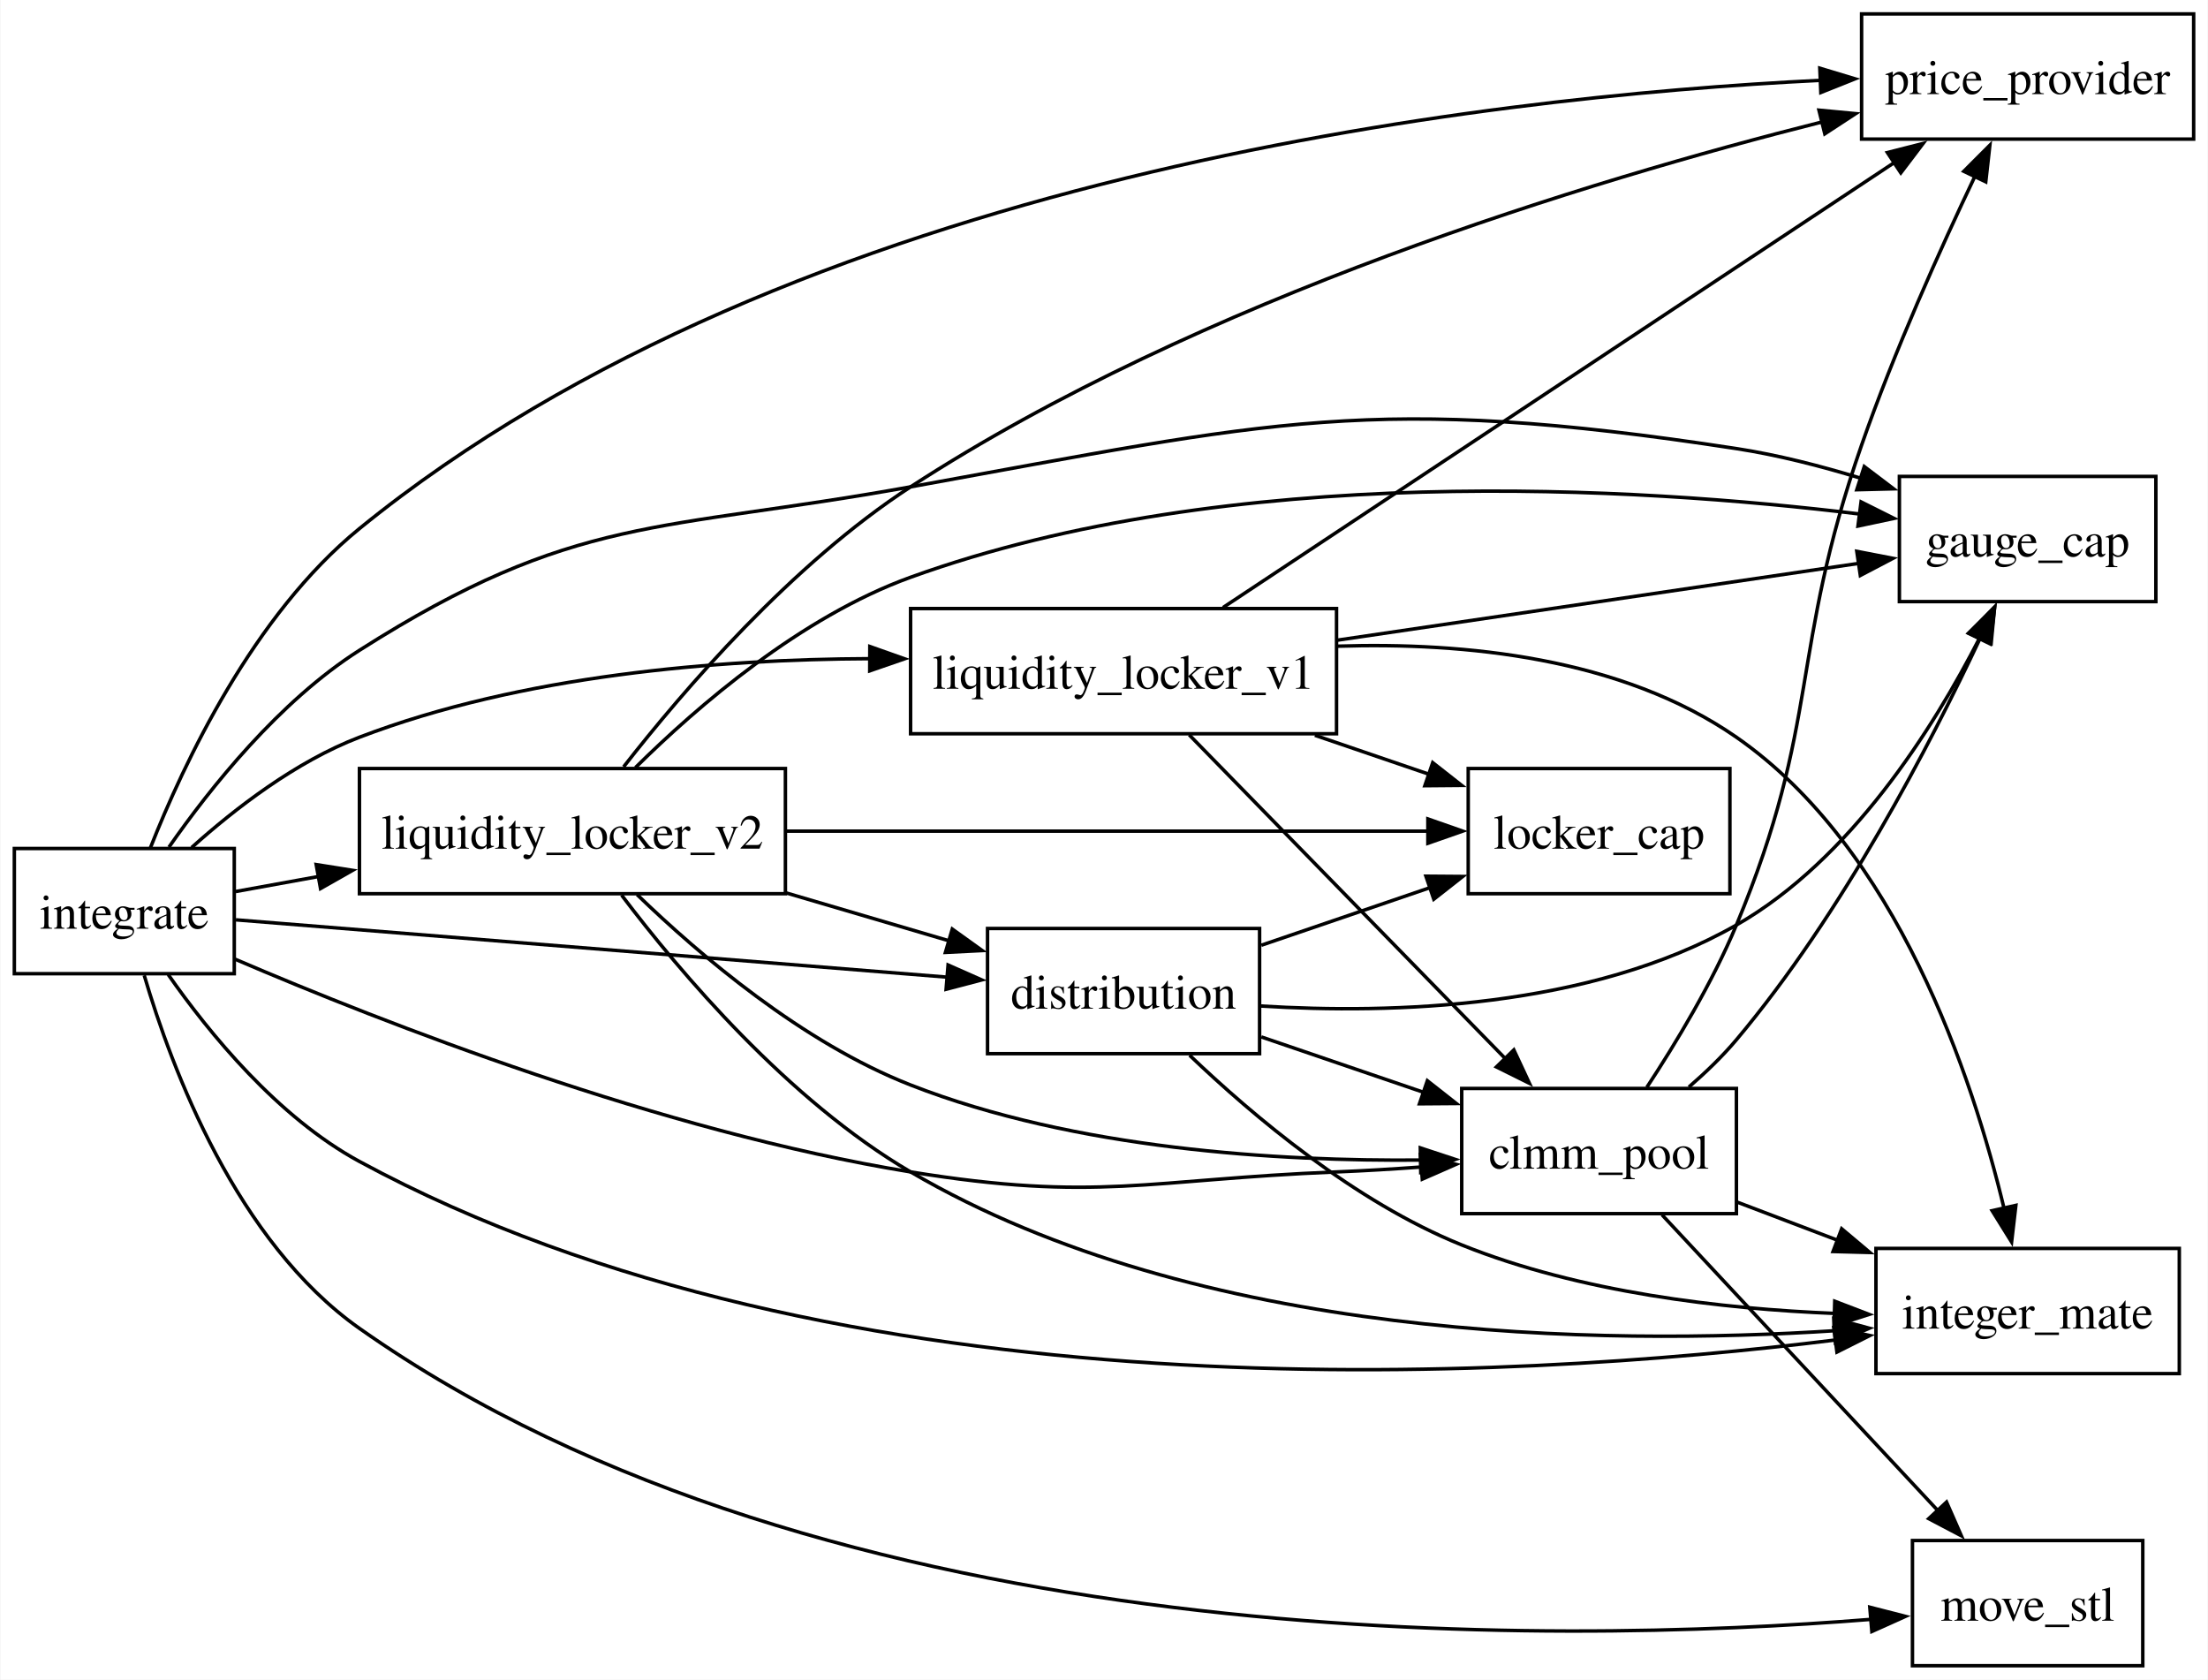
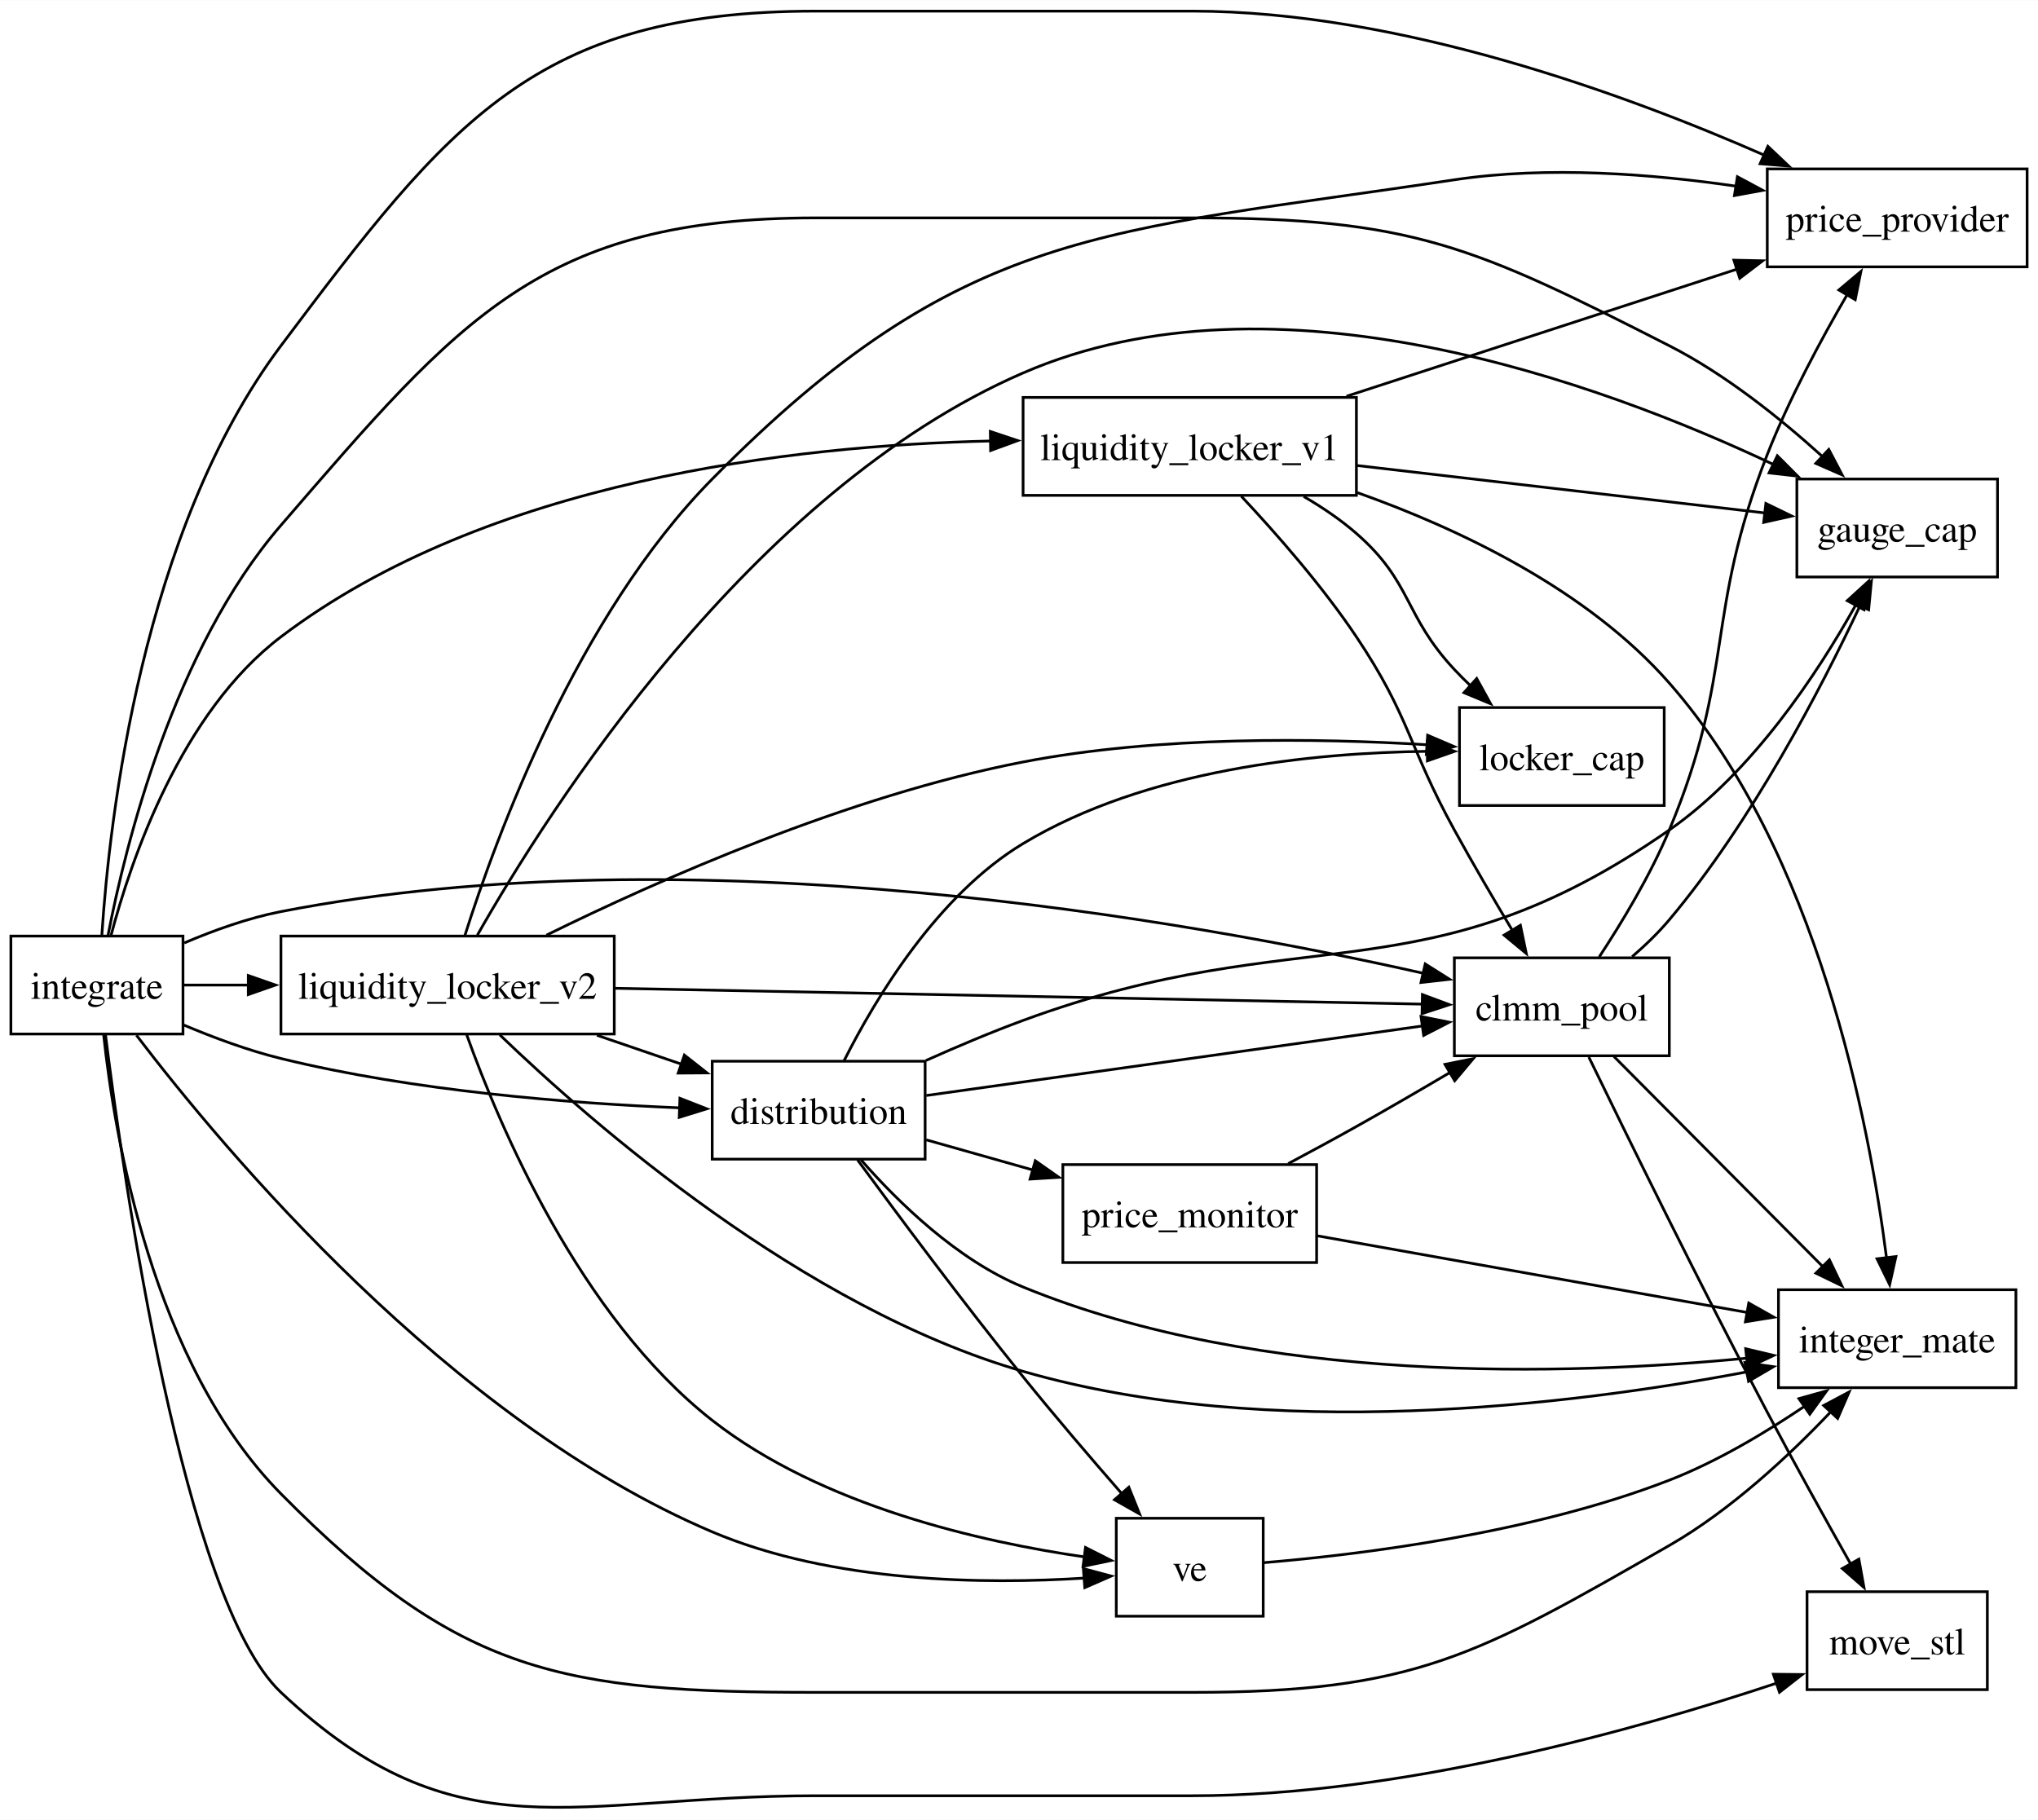
- <svg xmlns="http://www.w3.org/2000/svg" width="635pt" height="483pt" viewBox="0.00 0.00 634.75 483.00">
-   <g id="graph0" class="graph" transform="scale(1 1) rotate(0) translate(4 479)">
-     <polygon fill="white" stroke="none" points="-4,4 -4,-479 630.75,-479 630.75,4 -4,4" />
+ <svg xmlns="http://www.w3.org/2000/svg" width="749pt" height="669pt" viewBox="0.00 0.00 749.00 668.82">
+   <g id="graph0" class="graph" transform="scale(1 1) rotate(0) translate(4 664.82)">
+     <polygon fill="white" stroke="none" points="-4,4 -4,-664.82 745,-664.82 745,4 -4,4" />
    <g id="node1" class="node">
-       <polygon fill="none" stroke="black" points="63.25,-235 0,-235 0,-199 63.25,-199 63.25,-235" />
-       <text text-anchor="middle" x="31.62" y="-211.95" font-family="Times,serif" font-size="14.00">integrate</text>
+       <polygon fill="none" stroke="black" points="63.25,-320.82 0,-320.82 0,-284.82 63.25,-284.82 63.25,-320.82" />
+       <text text-anchor="middle" x="31.62" y="-297.77" font-family="Times,serif" font-size="14.00">integrate</text>
    </g>
    <g id="node2" class="node">
-       <polygon fill="none" stroke="black" points="495.25,-166 416.25,-166 416.25,-130 495.25,-130 495.25,-166" />
-       <text text-anchor="middle" x="455.75" y="-142.95" font-family="Times,serif" font-size="14.00">clmm_pool</text>
+       <polygon fill="none" stroke="black" points="609.5,-312.82 530.5,-312.82 530.5,-276.82 609.5,-276.82 609.5,-312.82" />
+       <text text-anchor="middle" x="570" y="-289.77" font-family="Times,serif" font-size="14.00">clmm_pool</text>
    </g>
    <g id="edge17" class="edge">
-       <path fill="none" stroke="black" d="M63.51,-203.16C106.16,-184.88 185.98,-153.64 257.75,-142 311.49,-133.28 325.85,-139.81 380.25,-142 388.18,-142.32 396.58,-142.83 404.76,-143.42" />
-       <polygon fill="black" stroke="black" points="404.37,-146.9 414.61,-144.18 404.91,-139.92 404.37,-146.9" />
+       <path fill="none" stroke="black" d="M63.72,-318.3C74.67,-322.97 87.24,-327.48 99.25,-329.82 250.2,-359.24 432.87,-326.55 519.2,-307.12" />
+       <polygon fill="black" stroke="black" points="519.79,-310.58 528.75,-304.93 518.23,-303.76 519.79,-310.58" />
    </g>
    <g id="node3" class="node">
-       <polygon fill="none" stroke="black" points="626.75,-475 531.25,-475 531.25,-439 626.75,-439 626.75,-475" />
-       <text text-anchor="middle" x="579" y="-451.95" font-family="Times,serif" font-size="14.00">price_provider</text>
+       <polygon fill="none" stroke="black" points="741,-602.82 645.5,-602.82 645.5,-566.82 741,-566.82 741,-602.82" />
+       <text text-anchor="middle" x="693.25" y="-579.77" font-family="Times,serif" font-size="14.00">price_provider</text>
    </g>
    <g id="edge2" class="edge">
-       <path fill="none" stroke="black" d="M39.15,-235.25C48.71,-259.51 68.77,-302.2 99.25,-327 224.12,-428.58 421.85,-451.13 519.48,-455.9" />
-       <polygon fill="black" stroke="black" points="519.23,-459.39 529.37,-456.33 519.53,-452.4 519.23,-459.39" />
+       <path fill="none" stroke="black" d="M33.44,-321.26C36.19,-363.66 48.07,-469.66 99.25,-537.82 161.14,-620.25 192.8,-660.82 295.88,-660.82 295.88,-660.82 295.88,-660.82 434.25,-660.82 510.1,-660.82 593.58,-630.22 644.46,-607.85" />
+       <polygon fill="black" stroke="black" points="645.73,-611.12 653.42,-603.84 642.87,-604.73 645.73,-611.12" />
    </g>
    <g id="node4" class="node">
-       <polygon fill="none" stroke="black" points="380.25,-304 257.75,-304 257.75,-268 380.25,-268 380.25,-304" />
-       <text text-anchor="middle" x="319" y="-280.95" font-family="Times,serif" font-size="14.00">liquidity_locker_v1</text>
+       <polygon fill="none" stroke="black" points="494.5,-518.82 372,-518.82 372,-482.82 494.5,-482.82 494.5,-518.82" />
+       <text text-anchor="middle" x="433.25" y="-495.77" font-family="Times,serif" font-size="14.00">liquidity_locker_v1</text>
    </g>
    <g id="edge3" class="edge">
-       <path fill="none" stroke="black" d="M50.99,-235.28C63.48,-246.5 81.01,-260.03 99.25,-267 145.99,-284.87 202.31,-289.41 246.1,-289.59" />
-       <polygon fill="black" stroke="black" points="246.03,-293.09 256.01,-289.55 246,-286.09 246.03,-293.09" />
+       <path fill="none" stroke="black" d="M36.76,-320.89C44.17,-349.02 62.53,-402.96 99.25,-430.82 175.08,-488.35 287.38,-501.19 360.19,-502.81" />
+       <polygon fill="black" stroke="black" points="359.96,-506.31 370.01,-502.95 360.07,-499.31 359.96,-506.31" />
    </g>
    <g id="node5" class="node">
-       <polygon fill="none" stroke="black" points="221.75,-258 99.25,-258 99.25,-222 221.75,-222 221.75,-258" />
-       <text text-anchor="middle" x="160.5" y="-234.95" font-family="Times,serif" font-size="14.00">liquidity_locker_v2</text>
+       <polygon fill="none" stroke="black" points="221.75,-320.82 99.25,-320.82 99.25,-284.82 221.75,-284.82 221.75,-320.82" />
+       <text text-anchor="middle" x="160.5" y="-297.77" font-family="Times,serif" font-size="14.00">liquidity_locker_v2</text>
    </g>
    <g id="edge4" class="edge">
-       <path fill="none" stroke="black" d="M63.66,-222.63C71.06,-223.97 79.26,-225.45 87.66,-226.98" />
-       <polygon fill="black" stroke="black" points="86.81,-230.38 97.28,-228.72 88.06,-223.49 86.81,-230.38" />
+       <path fill="none" stroke="black" d="M63.66,-302.82C70.98,-302.82 79.07,-302.82 87.37,-302.82" />
+       <polygon fill="black" stroke="black" points="87.25,-306.32 97.25,-302.82 87.25,-299.32 87.25,-306.32" />
    </g>
    <g id="node6" class="node">
-       <polygon fill="none" stroke="black" points="622.62,-120 535.38,-120 535.38,-84 622.62,-84 622.62,-120" />
-       <text text-anchor="middle" x="579" y="-96.95" font-family="Times,serif" font-size="14.00">integer_mate</text>
+       <polygon fill="none" stroke="black" points="736.88,-190.82 649.62,-190.82 649.62,-154.82 736.88,-154.82 736.88,-190.82" />
+       <text text-anchor="middle" x="693.25" y="-167.77" font-family="Times,serif" font-size="14.00">integer_mate</text>
    </g>
    <g id="edge22" class="edge">
-       <path fill="none" stroke="black" d="M44.26,-198.74C56.01,-181.93 75.74,-157.74 99.25,-145 237.17,-70.29 430.65,-82.11 523.75,-93.67" />
-       <polygon fill="black" stroke="black" points="523.26,-97.13 533.63,-94.95 524.16,-90.19 523.26,-97.13" />
+       <path fill="none" stroke="black" d="M34.1,-284.46C38.03,-247.54 51.92,-163.78 99.25,-115.82 164.73,-49.47 202.66,-42.82 295.88,-42.82 295.88,-42.82 295.88,-42.82 434.25,-42.82 515.75,-42.82 538.81,-56.26 609.5,-96.82 632.12,-109.8 653.68,-129.95 669.12,-146.24" />
+       <polygon fill="black" stroke="black" points="666.23,-148.27 675.59,-153.24 671.37,-143.52 666.23,-148.27" />
    </g>
    <g id="node7" class="node">
-       <polygon fill="none" stroke="black" points="615.88,-342 542.12,-342 542.12,-306 615.88,-306 615.88,-342" />
-       <text text-anchor="middle" x="579" y="-318.95" font-family="Times,serif" font-size="14.00">gauge_cap</text>
+       <polygon fill="none" stroke="black" points="730.12,-488.82 656.38,-488.82 656.38,-452.82 730.12,-452.82 730.12,-488.82" />
+       <text text-anchor="middle" x="693.25" y="-465.77" font-family="Times,serif" font-size="14.00">gauge_cap</text>
    </g>
    <g id="edge26" class="edge">
-       <path fill="none" stroke="black" d="M44.46,-235.39C56.34,-252.44 76.18,-277.33 99.25,-292 161.25,-331.43 185.44,-325.93 257.75,-339 361.73,-357.79 390.8,-366.02 495.25,-350 507.09,-348.18 519.57,-344.98 531.14,-341.44" />
-       <polygon fill="black" stroke="black" points="532.02,-344.83 540.47,-338.43 529.87,-338.17 532.02,-344.83" />
+       <path fill="none" stroke="black" d="M35.71,-321.16C42.17,-354.59 59.88,-426.23 99.25,-471.82 165.13,-548.1 195.08,-584.82 295.88,-584.82 295.88,-584.82 295.88,-584.82 434.25,-584.82 514.89,-584.82 537.65,-574.44 609.5,-537.82 630.15,-527.3 650.42,-511.01 665.74,-497.13" />
+       <polygon fill="black" stroke="black" points="668.11,-499.7 673.04,-490.32 663.33,-494.58 668.11,-499.7" />
    </g>
    <g id="node9" class="node">
-       <polygon fill="none" stroke="black" points="358.12,-212 279.88,-212 279.88,-176 358.12,-176 358.12,-212" />
-       <text text-anchor="middle" x="319" y="-188.95" font-family="Times,serif" font-size="14.00">distribution</text>
+       <polygon fill="none" stroke="black" points="336,-274.82 257.75,-274.82 257.75,-238.82 336,-238.82 336,-274.82" />
+       <text text-anchor="middle" x="296.88" y="-251.77" font-family="Times,serif" font-size="14.00">distribution</text>
    </g>
    <g id="edge18" class="edge">
-       <path fill="none" stroke="black" d="M63.71,-214.49C113,-210.52 209.55,-202.74 268.47,-197.99" />
-       <polygon fill="black" stroke="black" points="268.53,-201.5 278.21,-197.21 267.96,-194.52 268.53,-201.5" />
+       <path fill="none" stroke="black" d="M63.53,-288.13C74.57,-283.47 87.25,-278.76 99.25,-275.82 148.21,-263.8 205.77,-259.32 245.91,-257.68" />
+       <polygon fill="black" stroke="black" points="245.88,-261.19 255.75,-257.33 245.63,-254.19 245.88,-261.19" />
    </g>
    <g id="node10" class="node">
-       <polygon fill="none" stroke="black" points="612.12,-36 545.88,-36 545.88,0 612.12,0 612.12,-36" />
-       <text text-anchor="middle" x="579" y="-12.95" font-family="Times,serif" font-size="14.00">move_stl</text>
+       <polygon fill="none" stroke="black" points="726.38,-79.82 660.12,-79.82 660.12,-43.82 726.38,-43.82 726.38,-79.82" />
+       <text text-anchor="middle" x="693.25" y="-56.77" font-family="Times,serif" font-size="14.00">move_stl</text>
    </g>
    <g id="edge20" class="edge">
-       <path fill="none" stroke="black" d="M37.35,-198.53C45.29,-171.54 63.99,-121.84 99.25,-97 234.36,-1.81 443.56,-6.12 533.94,-13.33" />
-       <polygon fill="black" stroke="black" points="533.61,-16.82 543.87,-14.19 534.2,-9.84 533.61,-16.82" />
+       <path fill="none" stroke="black" d="M34.76,-284.67C41.41,-231.3 63.46,-76.52 99.25,-42.82 164.04,18.2 206.87,-4.82 295.88,-4.82 295.88,-4.82 295.88,-4.82 434.25,-4.82 511.23,-4.82 598.14,-29.31 648.9,-46.19" />
+       <polygon fill="black" stroke="black" points="647.74,-49.49 658.34,-49.38 649.99,-42.86 647.74,-49.49" />
+     </g>
+     <g id="node12" class="node">
+       <polygon fill="none" stroke="black" points="460.25,-106.82 406.25,-106.82 406.25,-70.82 460.25,-70.82 460.25,-106.82" />
+       <text text-anchor="middle" x="433.25" y="-83.77" font-family="Times,serif" font-size="14.00">ve</text>
+     </g>
+     <g id="edge33" class="edge">
+       <path fill="none" stroke="black" d="M46.15,-284.36C77.73,-242.92 161.06,-142.88 257.75,-101.82 302.03,-83.01 358.3,-82.5 394.79,-84.84" />
+       <polygon fill="black" stroke="black" points="394.15,-88.31 404.39,-85.57 394.68,-81.33 394.15,-88.31" />
    </g>
    <g id="edge1" class="edge">
-       <path fill="none" stroke="black" d="M469.49,-166.33C477.8,-178.97 488.34,-196.41 495.25,-213 519.64,-271.51 510.39,-291.14 531.25,-351 540.6,-377.85 553.88,-407.37 563.9,-428.42" />
-       <polygon fill="black" stroke="black" points="560.65,-429.74 568.14,-437.24 566.96,-426.71 560.65,-429.74" />
+       <path fill="none" stroke="black" d="M583.74,-313.15C592.05,-325.79 602.59,-343.23 609.5,-359.82 633.89,-418.33 622.33,-438.82 645.5,-497.82 653.54,-518.31 665.27,-540.12 674.97,-556.78" />
+       <polygon fill="black" stroke="black" points="671.81,-558.31 679.92,-565.13 677.83,-554.74 671.81,-558.31" />
    </g>
    <g id="edge21" class="edge">
-       <path fill="none" stroke="black" d="M495.45,-133.32C504.71,-129.8 514.76,-125.99 524.56,-122.27" />
-       <polygon fill="black" stroke="black" points="525.52,-125.65 533.63,-118.83 523.04,-119.11 525.52,-125.65" />
+       <path fill="none" stroke="black" d="M589.15,-276.55C609.51,-256.07 642.71,-222.67 665.92,-199.31" />
+       <polygon fill="black" stroke="black" points="668.34,-201.84 672.91,-192.28 663.37,-196.91 668.34,-201.84" />
    </g>
    <g id="edge24" class="edge">
-       <path fill="none" stroke="black" d="M481.58,-166.41C486.41,-170.59 491.22,-175.21 495.25,-180 525.67,-216.16 551.05,-265.03 565.38,-295.52" />
-       <polygon fill="black" stroke="black" points="562.15,-296.88 569.52,-304.49 568.51,-293.95 562.15,-296.88" />
+       <path fill="none" stroke="black" d="M595.83,-313.23C600.66,-317.4 605.47,-322.03 609.5,-326.82 639.92,-362.98 665.3,-411.85 679.63,-442.34" />
+       <polygon fill="black" stroke="black" points="676.4,-443.7 683.77,-451.31 682.76,-440.77 676.4,-443.7" />
    </g>
    <g id="edge19" class="edge">
-       <path fill="none" stroke="black" d="M473.86,-129.65C494.54,-107.49 529.47,-70.03 553.12,-44.68" />
-       <polygon fill="black" stroke="black" points="555.68,-47.06 559.94,-37.36 550.56,-42.29 555.68,-47.06" />
+       <path fill="none" stroke="black" d="M579.92,-276.34C593.64,-248.04 620.93,-192.37 645.5,-145.82 655.41,-127.05 667.01,-106.21 676.17,-89.98" />
+       <polygon fill="black" stroke="black" points="679.17,-91.79 681.05,-81.36 673.08,-88.34 679.17,-91.79" />
    </g>
    <g id="edge5" class="edge">
-       <path fill="none" stroke="black" d="M337.89,-267.67C361.25,-243.75 402.29,-201.73 428.99,-174.38" />
-       <polygon fill="black" stroke="black" points="431.24,-177.08 435.72,-167.48 426.23,-172.19 431.24,-177.08" />
+       <path fill="none" stroke="black" d="M452.19,-482.51C464.92,-468.93 481.92,-449.61 494.5,-430.82 514.18,-401.42 513.48,-390.83 530.5,-359.82 537.22,-347.58 545,-334.29 551.81,-322.93" />
+       <polygon fill="black" stroke="black" points="554.77,-324.79 556.94,-314.42 548.78,-321.18 554.77,-324.79" />
    </g>
    <g id="edge7" class="edge">
-       <path fill="none" stroke="black" d="M347.61,-304.3C394.14,-335.14 488.21,-397.49 540.61,-432.22" />
-       <polygon fill="black" stroke="black" points="538.67,-435.13 548.94,-437.74 542.53,-429.29 538.67,-435.13" />
+       <path fill="none" stroke="black" d="M490.87,-519.25C533.44,-533.11 591.57,-552.04 634.43,-565.99" />
+       <polygon fill="black" stroke="black" points="633.23,-569.28 643.82,-569.05 635.39,-562.63 633.23,-569.28" />
    </g>
    <g id="edge6" class="edge">
-       <path fill="none" stroke="black" d="M380.58,-293.18C416.86,-294.34 462.19,-289.95 495.25,-267 541.41,-234.95 563.16,-169.38 572.28,-131.26" />
-       <polygon fill="black" stroke="black" points="575.62,-132.38 574.39,-121.85 568.79,-130.85 575.62,-132.38" />
+       <path fill="none" stroke="black" d="M494.84,-483.83C532.52,-470.43 579.36,-448.16 609.5,-413.82 663.98,-351.75 683.01,-252.05 689.32,-202.61" />
+       <polygon fill="black" stroke="black" points="692.79,-203.02 690.48,-192.68 685.84,-202.2 692.79,-203.02" />
    </g>
    <g id="edge8" class="edge">
-       <path fill="none" stroke="black" d="M380.49,-294.91C426.23,-301.65 488.17,-310.77 530.41,-316.99" />
-       <polygon fill="black" stroke="black" points="529.87,-320.45 540.27,-318.44 530.89,-313.52 529.87,-320.45" />
+       <path fill="none" stroke="black" d="M494.74,-493.79C540.48,-488.47 602.42,-481.27 644.66,-476.35" />
+       <polygon fill="black" stroke="black" points="644.99,-479.84 654.52,-475.21 644.18,-472.89 644.99,-479.84" />
    </g>
    <g id="node8" class="node">
-       <polygon fill="none" stroke="black" points="493.38,-258 418.12,-258 418.12,-222 493.38,-222 493.38,-258" />
-       <text text-anchor="middle" x="455.75" y="-234.95" font-family="Times,serif" font-size="14.00">locker_cap</text>
+       <polygon fill="none" stroke="black" points="607.62,-404.82 532.38,-404.82 532.38,-368.82 607.62,-368.82 607.62,-404.82" />
+       <text text-anchor="middle" x="570" y="-381.77" font-family="Times,serif" font-size="14.00">locker_cap</text>
    </g>
    <g id="edge9" class="edge">
-       <path fill="none" stroke="black" d="M374.03,-267.56C384.9,-263.84 396.25,-259.97 406.89,-256.34" />
-       <polygon fill="black" stroke="black" points="407.91,-259.69 416.24,-253.15 405.65,-253.06 407.91,-259.69" />
+       <path fill="none" stroke="black" d="M475.13,-482.41C481.96,-478.44 488.7,-473.88 494.5,-468.82 515.13,-450.82 511.82,-438.84 530.5,-418.82 532.42,-416.76 534.47,-414.71 536.59,-412.7" />
+       <polygon fill="black" stroke="black" points="538.71,-415.5 543.82,-406.22 534.03,-410.29 538.71,-415.5" />
    </g>
    <g id="edge10" class="edge">
-       <path fill="none" stroke="black" d="M179.11,-221.73C197.08,-204.36 226.69,-179.14 257.75,-167 305.18,-148.46 363.73,-145.02 404.62,-145.41" />
-       <polygon fill="black" stroke="black" points="404.34,-148.91 414.41,-145.59 404.47,-141.91 404.34,-148.91" />
+       <path fill="none" stroke="black" d="M222.07,-301.63C302.67,-300.05 443.73,-297.28 518.75,-295.81" />
+       <polygon fill="black" stroke="black" points="518.76,-299.31 528.69,-295.61 518.62,-292.31 518.76,-299.31" />
    </g>
    <g id="edge12" class="edge">
-       <path fill="none" stroke="black" d="M175.22,-258.49C192.35,-280.42 223.58,-316.79 257.75,-339 341.12,-393.17 452.78,-427.03 519.83,-443.92" />
-       <polygon fill="black" stroke="black" points="518.99,-447.32 529.54,-446.32 520.67,-440.52 518.99,-447.32" />
+       <path fill="none" stroke="black" d="M166.89,-321.15C178.32,-357.27 208.07,-438.49 257.75,-488.82 349.58,-581.84 401.26,-579.3 530.5,-598.82 564.75,-603.99 603.4,-600.97 634.33,-596.43" />
+       <polygon fill="black" stroke="black" points="634.52,-599.95 643.85,-594.94 633.43,-593.03 634.52,-599.95" />
    </g>
    <g id="edge11" class="edge">
-       <path fill="none" stroke="black" d="M174.65,-221.58C191.44,-199.41 222.56,-162.6 257.75,-142 340.83,-93.36 456.64,-91.99 523.83,-96.35" />
-       <polygon fill="black" stroke="black" points="523.25,-99.82 533.48,-97.05 523.75,-92.84 523.25,-99.82" />
+       <path fill="none" stroke="black" d="M179.68,-284.52C213.75,-251.73 291.11,-184.18 372,-160.82 462.52,-134.68 573.4,-148.37 638.11,-160.64" />
+       <polygon fill="black" stroke="black" points="637.28,-164.04 647.77,-162.53 638.63,-157.17 637.28,-164.04" />
    </g>
    <g id="edge13" class="edge">
-       <path fill="none" stroke="black" d="M178.64,-258.29C196.48,-275.94 226.19,-301.6 257.75,-313 349.86,-346.26 466.73,-338.98 530.75,-331.18" />
-       <polygon fill="black" stroke="black" points="531.1,-334.67 540.57,-329.93 530.21,-327.73 531.1,-334.67" />
+       <path fill="none" stroke="black" d="M171.45,-321.19C197.3,-366.72 271.65,-484.28 372,-527.82 464.75,-568.06 584.4,-524.14 647.96,-494.09" />
+       <polygon fill="black" stroke="black" points="649.2,-497.38 656.68,-489.88 646.16,-491.08 649.2,-497.38" />
    </g>
    <g id="edge15" class="edge">
-       <path fill="none" stroke="black" d="M221.91,-240C276.66,-240 356.29,-240 406.79,-240" />
-       <polygon fill="black" stroke="black" points="406.52,-243.5 416.52,-240 406.52,-236.5 406.52,-243.5" />
+       <path fill="none" stroke="black" d="M196.82,-321.16C237.71,-341.29 307.69,-372.4 372,-384.82 421.97,-394.47 480.42,-393.58 520.59,-391.14" />
+       <polygon fill="black" stroke="black" points="520.68,-394.64 530.42,-390.48 520.21,-387.66 520.68,-394.64" />
    </g>
    <g id="edge14" class="edge">
-       <path fill="none" stroke="black" d="M222.01,-222.22C237.5,-217.66 253.97,-212.82 268.81,-208.46" />
-       <polygon fill="black" stroke="black" points="269.74,-211.83 278.35,-205.65 267.77,-205.12 269.74,-211.83" />
+       <path fill="none" stroke="black" d="M215.38,-284.37C225.68,-280.85 236.41,-277.18 246.55,-273.7" />
+       <polygon fill="black" stroke="black" points="247.52,-277.07 255.85,-270.52 245.25,-270.45 247.52,-277.07" />
+     </g>
+     <g id="edge34" class="edge">
+       <path fill="none" stroke="black" d="M167.54,-284.5C179.42,-251.28 209.01,-181.01 257.75,-142.82 298.02,-111.27 356.82,-98.04 394.82,-92.57" />
+       <polygon fill="black" stroke="black" points="394.94,-96.08 404.4,-91.3 394.03,-89.14 394.94,-96.08" />
    </g>
    <g id="edge16" class="edge">
-       <path fill="none" stroke="black" d="M358.61,-180.82C373.27,-175.81 390.17,-170.05 405.67,-164.76" />
-       <polygon fill="black" stroke="black" points="406.37,-168.22 414.7,-161.67 404.1,-161.59 406.37,-168.22" />
+       <path fill="none" stroke="black" d="M336.43,-262.22C384.38,-268.94 466.31,-280.43 519.03,-287.82" />
+       <polygon fill="black" stroke="black" points="518.25,-291.24 528.64,-289.16 519.22,-284.31 518.25,-291.24" />
    </g>
    <g id="edge23" class="edge">
-       <path fill="none" stroke="black" d="M338,-175.54C356.05,-158.29 385.51,-133.38 416.25,-121 450.24,-107.31 491.26,-102.61 523.49,-101.31" />
-       <polygon fill="black" stroke="black" points="523.53,-104.81 533.42,-101.02 523.33,-97.81 523.53,-104.81" />
+       <path fill="none" stroke="black" d="M312.45,-238.55C326.03,-223.04 347.77,-201.77 372,-191.82 459.73,-155.8 572.44,-159.29 638.08,-165.67" />
+       <polygon fill="black" stroke="black" points="637.57,-169.13 647.88,-166.68 638.29,-162.17 637.57,-169.13" />
    </g>
    <g id="edge25" class="edge">
-       <path fill="none" stroke="black" d="M358.57,-189.7C395.99,-187.39 453.13,-188.94 495.25,-213 528.08,-231.76 551.81,-269.38 565.23,-295.6" />
-       <polygon fill="black" stroke="black" points="561.97,-296.91 569.52,-304.35 568.26,-293.83 561.97,-296.91" />
+       <path fill="none" stroke="black" d="M336.33,-275.1C347.69,-280.18 360.23,-285.49 372,-289.82 475.27,-327.84 519.2,-296.92 609.5,-359.82 640.05,-381.1 663.92,-417.26 678.01,-442.5" />
+       <polygon fill="black" stroke="black" points="674.9,-444.11 682.73,-451.25 681.06,-440.78 674.9,-444.11" />
    </g>
    <g id="edge27" class="edge">
-       <path fill="none" stroke="black" d="M358.61,-207.18C373.78,-212.36 391.34,-218.35 407.27,-223.79" />
-       <polygon fill="black" stroke="black" points="405.96,-227.04 416.55,-226.96 408.22,-220.42 405.96,-227.04" />
+       <path fill="none" stroke="black" d="M306.23,-275.04C317.65,-297.72 340.39,-335.78 372,-354.82 417.31,-382.11 478.63,-388.23 520.75,-388.73" />
+       <polygon fill="black" stroke="black" points="520.58,-392.23 530.58,-388.73 520.59,-385.23 520.58,-392.23" />
+     </g>
+     <g id="node11" class="node">
+       <polygon fill="none" stroke="black" points="479.88,-236.82 386.62,-236.82 386.62,-200.82 479.88,-200.82 479.88,-236.82" />
+       <text text-anchor="middle" x="433.25" y="-213.77" font-family="Times,serif" font-size="14.00">price_monitor</text>
+     </g>
+     <g id="edge30" class="edge">
+       <path fill="none" stroke="black" d="M336.38,-245.93C348.62,-242.47 362.42,-238.57 375.66,-234.82" />
+       <polygon fill="black" stroke="black" points="376.48,-238.23 385.15,-232.14 374.57,-231.49 376.48,-238.23" />
+     </g>
+     <g id="edge32" class="edge">
+       <path fill="none" stroke="black" d="M311.2,-238.49C325.78,-218.61 350.03,-186.04 372,-158.82 383.7,-144.32 397.19,-128.57 408.44,-115.68" />
+       <polygon fill="black" stroke="black" points="410.86,-118.23 414.82,-108.4 405.59,-113.62 410.86,-118.23" />
+     </g>
+     <g id="edge28" class="edge">
+       <path fill="none" stroke="black" d="M469.44,-237.17C477.7,-241.57 486.44,-246.3 494.5,-250.82 505.74,-257.12 517.8,-264.13 528.89,-270.68" />
+       <polygon fill="black" stroke="black" points="527.05,-273.66 537.43,-275.75 530.62,-267.64 527.05,-273.66" />
+     </g>
+     <g id="edge29" class="edge">
+       <path fill="none" stroke="black" d="M480.08,-210.65C524.36,-202.75 591.43,-190.8 638.27,-182.44" />
+       <polygon fill="black" stroke="black" points="638.7,-185.92 647.93,-180.72 637.47,-179.03 638.7,-185.92" />
+     </g>
+     <g id="edge31" class="edge">
+       <path fill="none" stroke="black" d="M460.63,-90.51C495.68,-93.45 559.05,-101.21 609.5,-120.82 627.01,-127.63 644.86,-138.28 659.47,-148.17" />
+       <polygon fill="black" stroke="black" points="657.13,-150.8 667.33,-153.65 661.13,-145.06 657.13,-150.8" />
    </g>
  </g>
</svg>
